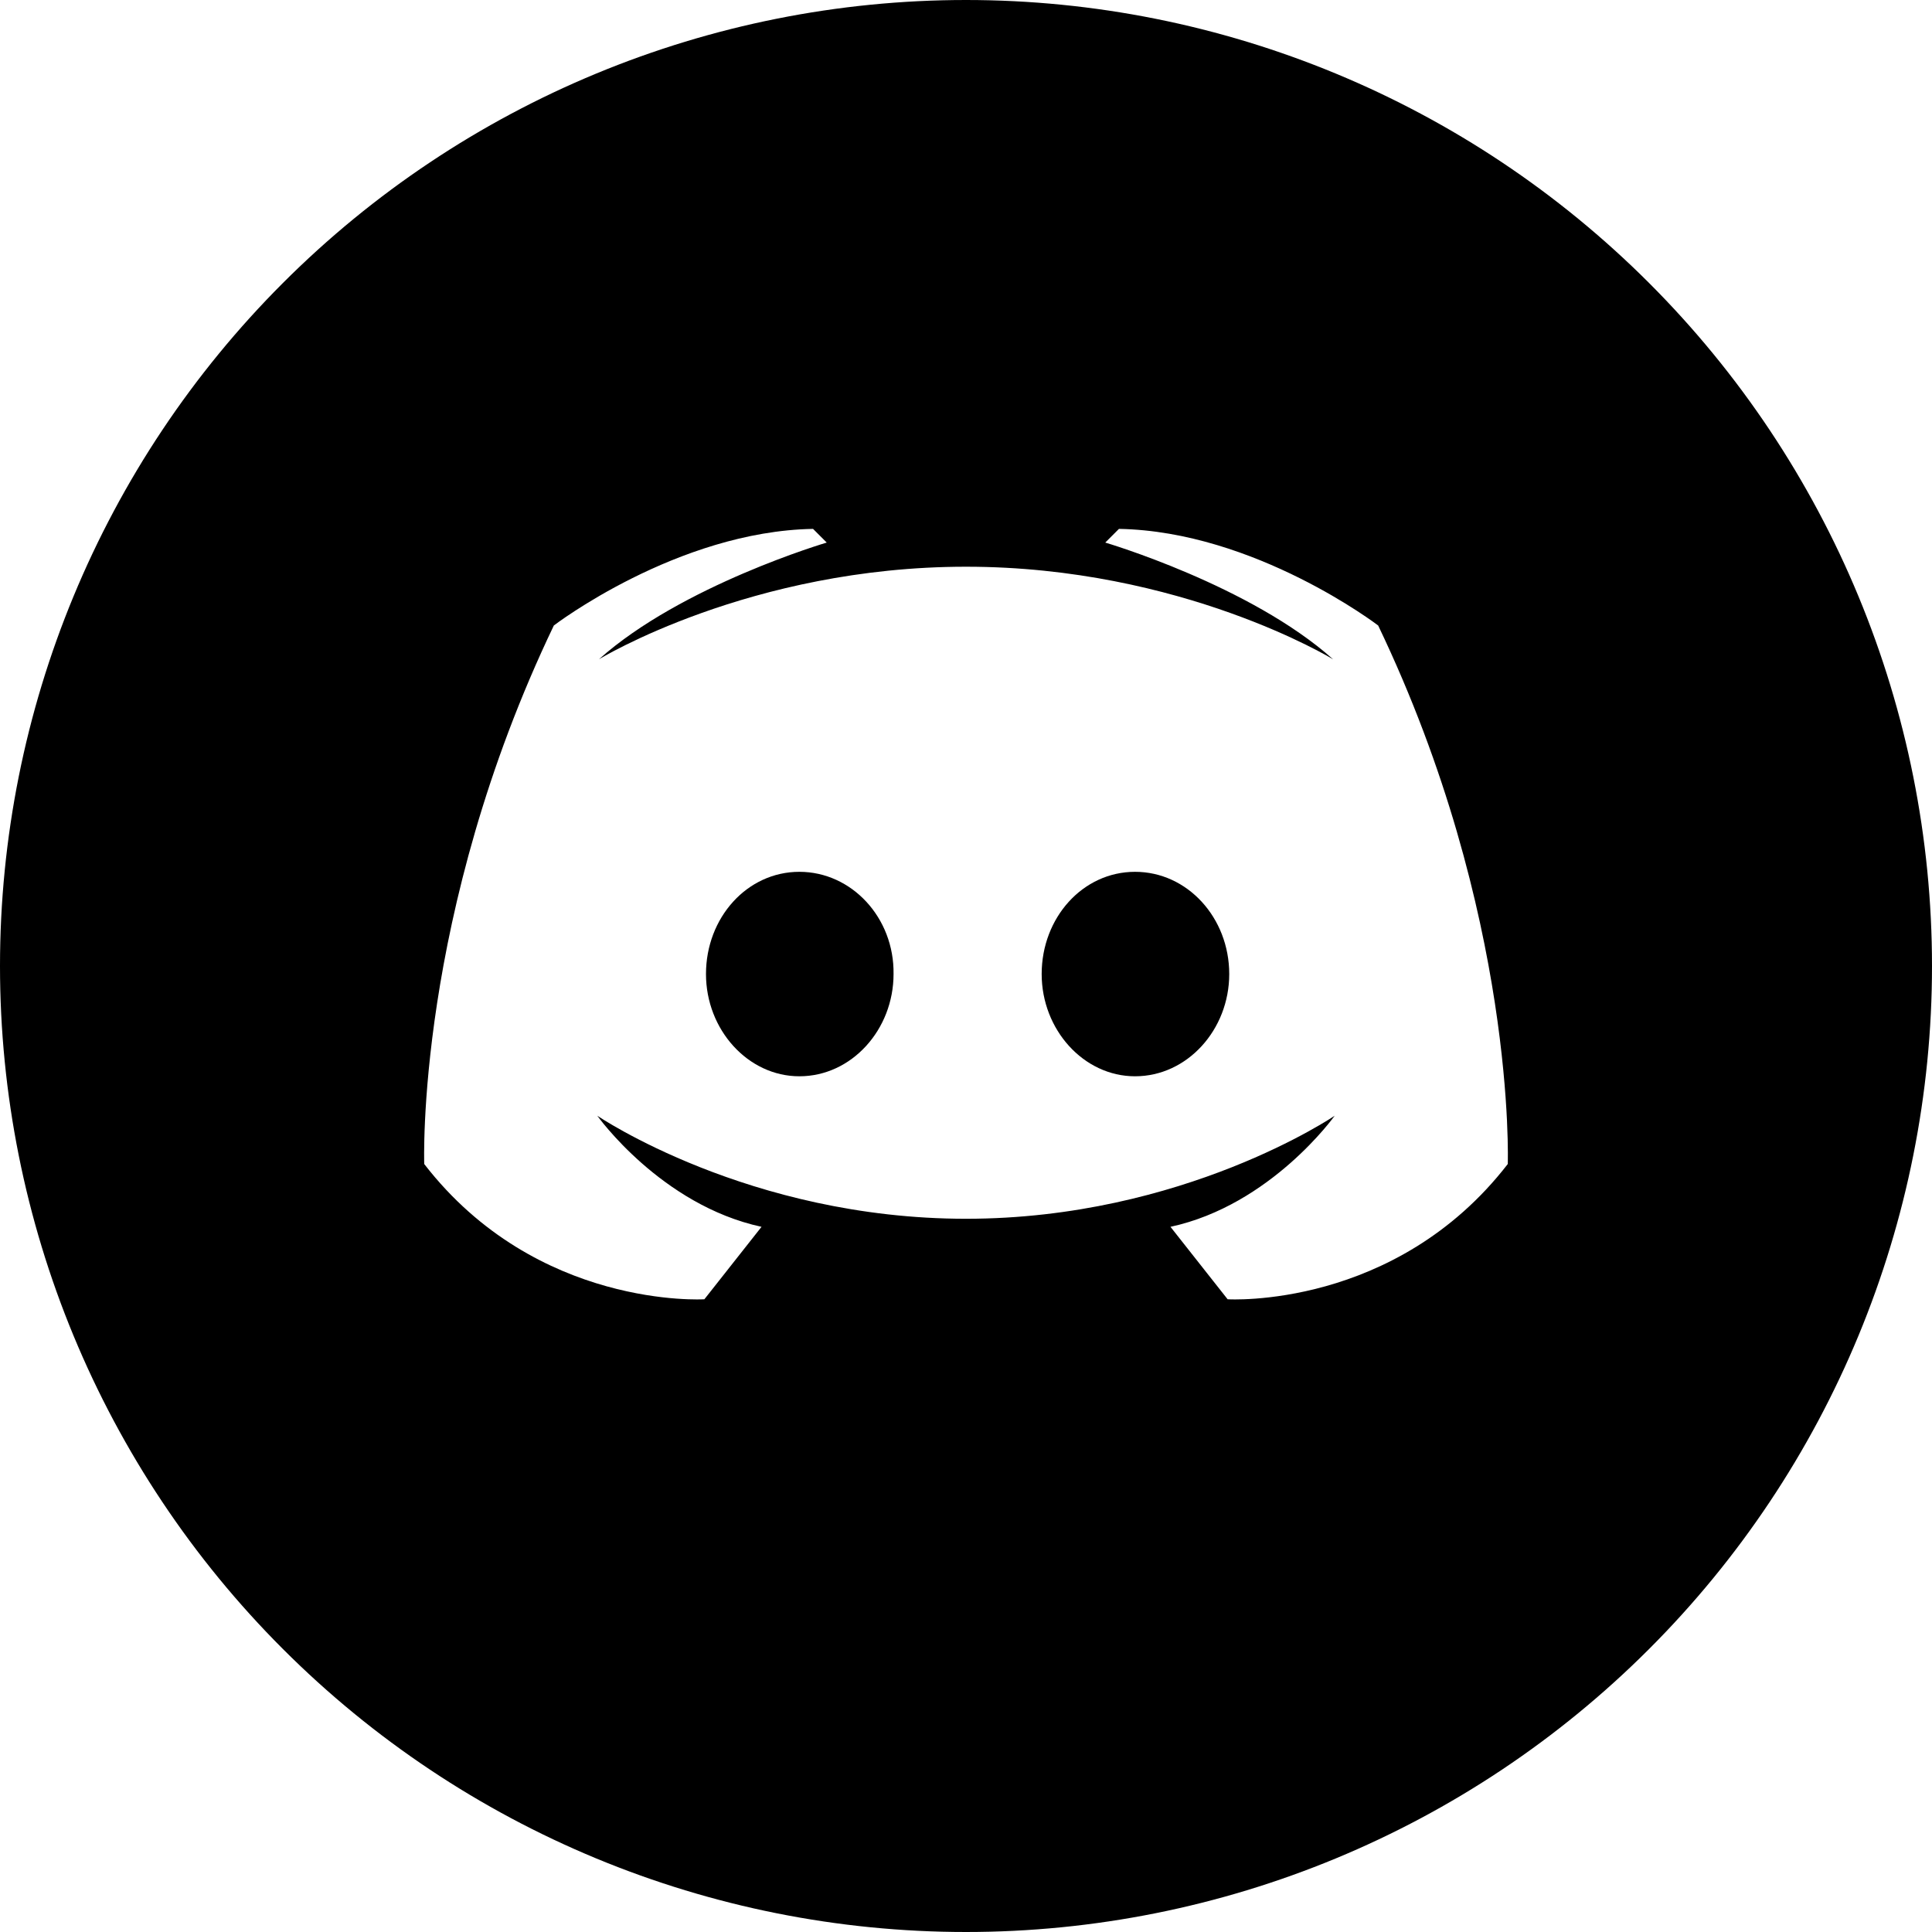
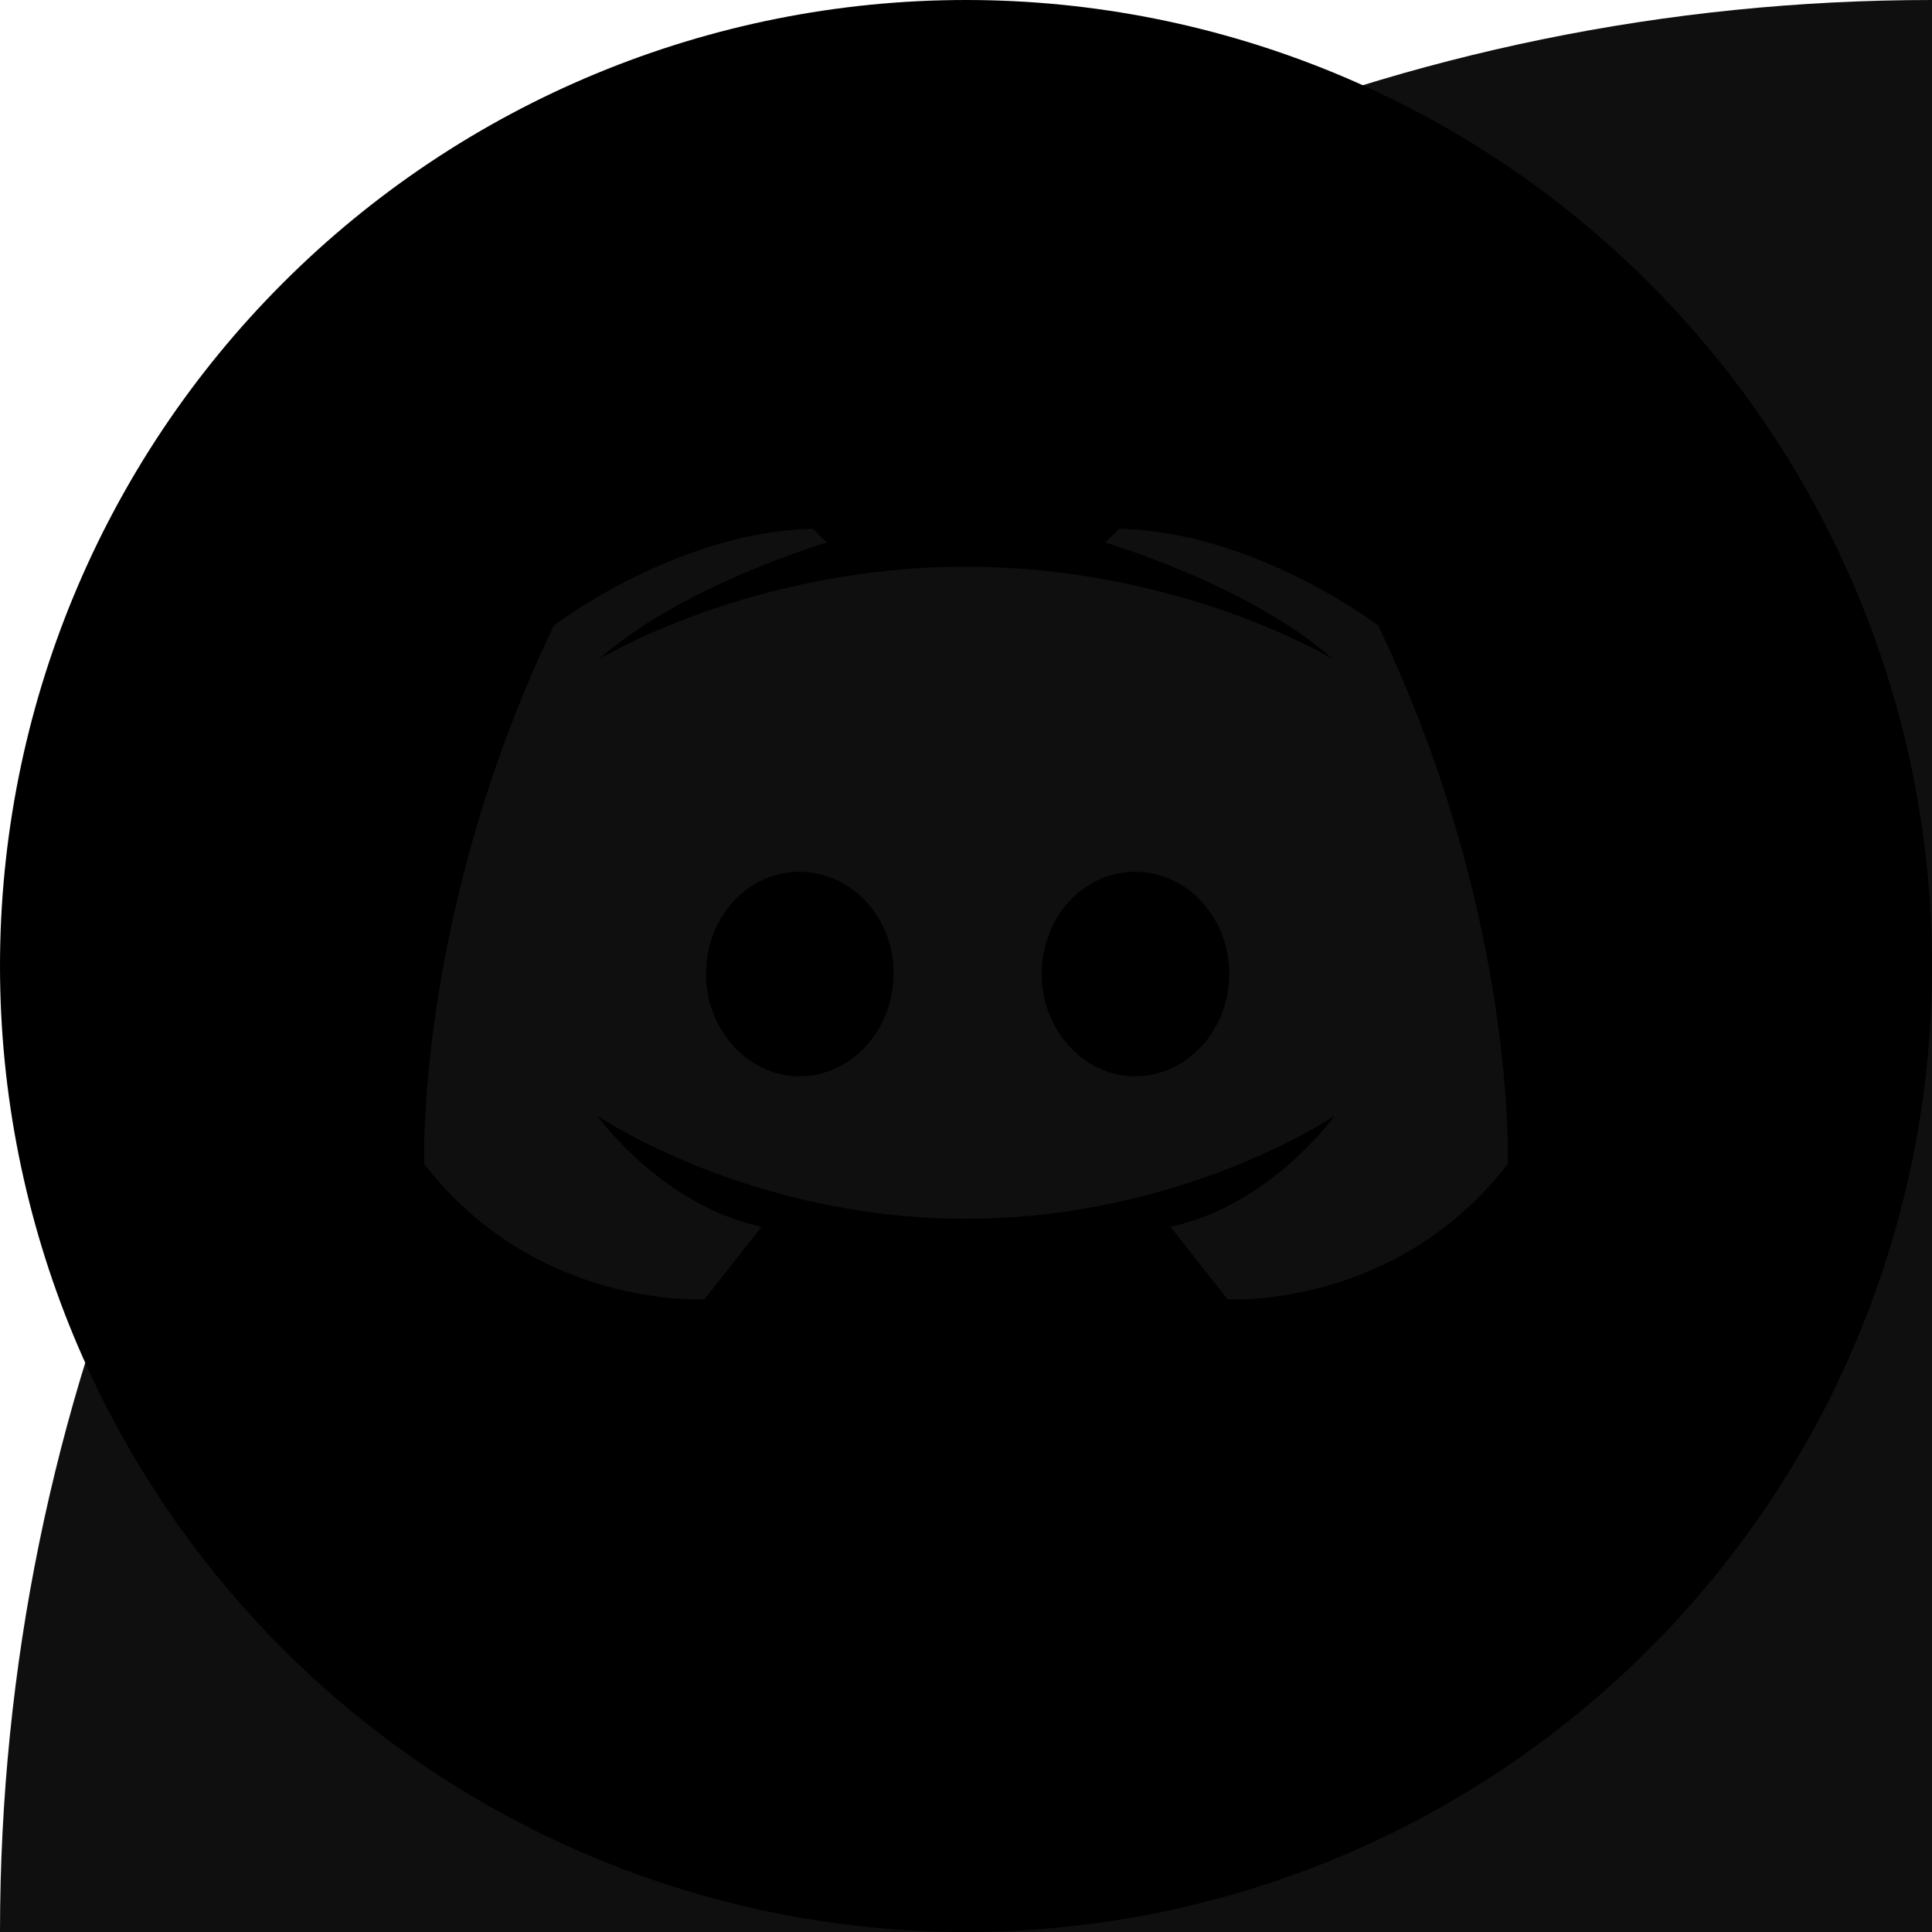
<svg xmlns="http://www.w3.org/2000/svg" width="100%" height="100%" viewBox="0 0 24 24" fill="none">
-   <g clip-path="url(#clip0_76_113)">
-     <path fill-rule="evenodd" clip-rule="evenodd" d="M3.515 20.485C1.264 18.235 0 15.183 0 12C0 8.817 1.264 5.765 3.515 3.515C5.765 1.264 8.817 0 12 0C15.183 0 18.235 1.264 20.485 3.515C22.736 5.765 24 8.817 24 12C24 15.183 22.736 18.235 20.485 20.485C18.235 22.736 15.183 24 12 24C8.817 24 5.765 22.736 3.515 20.485ZM12 7.04C9.32 7.04 7.44 8.19 7.44 8.19C8.47 7.27 10.27 6.74 10.27 6.74L10.1 6.57C8.41 6.6 6.88 7.77 6.88 7.77C5.16 11.36 5.27 14.46 5.27 14.46C6.67 16.27 8.75 16.14 8.75 16.14L9.46 15.24C8.21 14.97 7.42 13.86 7.42 13.86C7.42 13.86 9.3 15.14 12 15.14C14.7 15.14 16.58 13.86 16.58 13.86C16.58 13.86 15.79 14.97 14.54 15.24L15.25 16.14C15.25 16.14 17.33 16.27 18.73 14.46C18.73 14.46 18.84 11.36 17.12 7.77C17.12 7.77 15.59 6.6 13.9 6.57L13.73 6.74C13.73 6.74 15.53 7.27 16.56 8.19C16.56 8.19 14.68 7.04 12 7.04ZM9.93 10.83C10.58 10.83 11.11 11.4 11.1 12.1C11.1 12.79 10.58 13.37 9.93 13.37C9.29 13.37 8.77 12.79 8.77 12.1C8.77 11.4 9.28 10.83 9.93 10.83ZM14.1 10.83C14.75 10.83 15.27 11.4 15.27 12.1C15.27 12.79 14.75 13.37 14.1 13.37C13.46 13.37 12.94 12.79 12.94 12.1C12.94 11.4 13.45 10.83 14.1 10.83Z" fill="currentColor" />
+   <g>
+     <circle cx="24" cy="24" r="24" fill="#0F0F0F" />
+     <path d="M3.515 20.485C1.264 18.235 0 15.183 0 12C0 8.817 1.264 5.765 3.515 3.515C5.765 1.264 8.817 0 12 0C15.183 0 18.235 1.264 20.485 3.515C22.736 5.765 24 8.817 24 12C24 15.183 22.736 18.235 20.485 20.485C18.235 22.736 15.183 24 12 24C8.817 24 5.765 22.736 3.515 20.485ZM12 7.04C9.32 7.04 7.44 8.19 7.44 8.19C8.47 7.27 10.27 6.74 10.27 6.74L10.1 6.57C8.41 6.6 6.88 7.77 6.88 7.77C5.16 11.36 5.27 14.46 5.27 14.46C6.67 16.27 8.75 16.14 8.75 16.14L9.46 15.24C8.21 14.97 7.42 13.86 7.42 13.86C7.42 13.86 9.3 15.14 12 15.14C14.7 15.14 16.58 13.86 16.58 13.86C16.58 13.86 15.79 14.97 14.54 15.24L15.25 16.14C15.25 16.14 17.33 16.27 18.73 14.46C18.73 14.46 18.84 11.36 17.12 7.77C17.12 7.77 15.59 6.6 13.9 6.57L13.73 6.74C13.73 6.74 15.53 7.27 16.56 8.19C16.56 8.19 14.68 7.04 12 7.04ZM9.93 10.83C10.58 10.83 11.11 11.4 11.1 12.1C11.1 12.79 10.58 13.37 9.93 13.37C9.29 13.37 8.77 12.79 8.77 12.1C8.77 11.4 9.28 10.83 9.93 10.83ZM14.1 10.83C14.75 10.83 15.27 11.4 15.27 12.1C15.27 12.79 14.75 13.37 14.1 13.37C13.46 13.37 12.94 12.79 12.94 12.1C12.94 11.4 13.45 10.83 14.1 10.83Z" fill="currentColor" />
  </g>
-   <defs>
-     <clipPath id="clip0_76_113">
-       <rect width="100%" height="100%" fill="currentColor" />
-     </clipPath>
-   </defs>
</svg>
